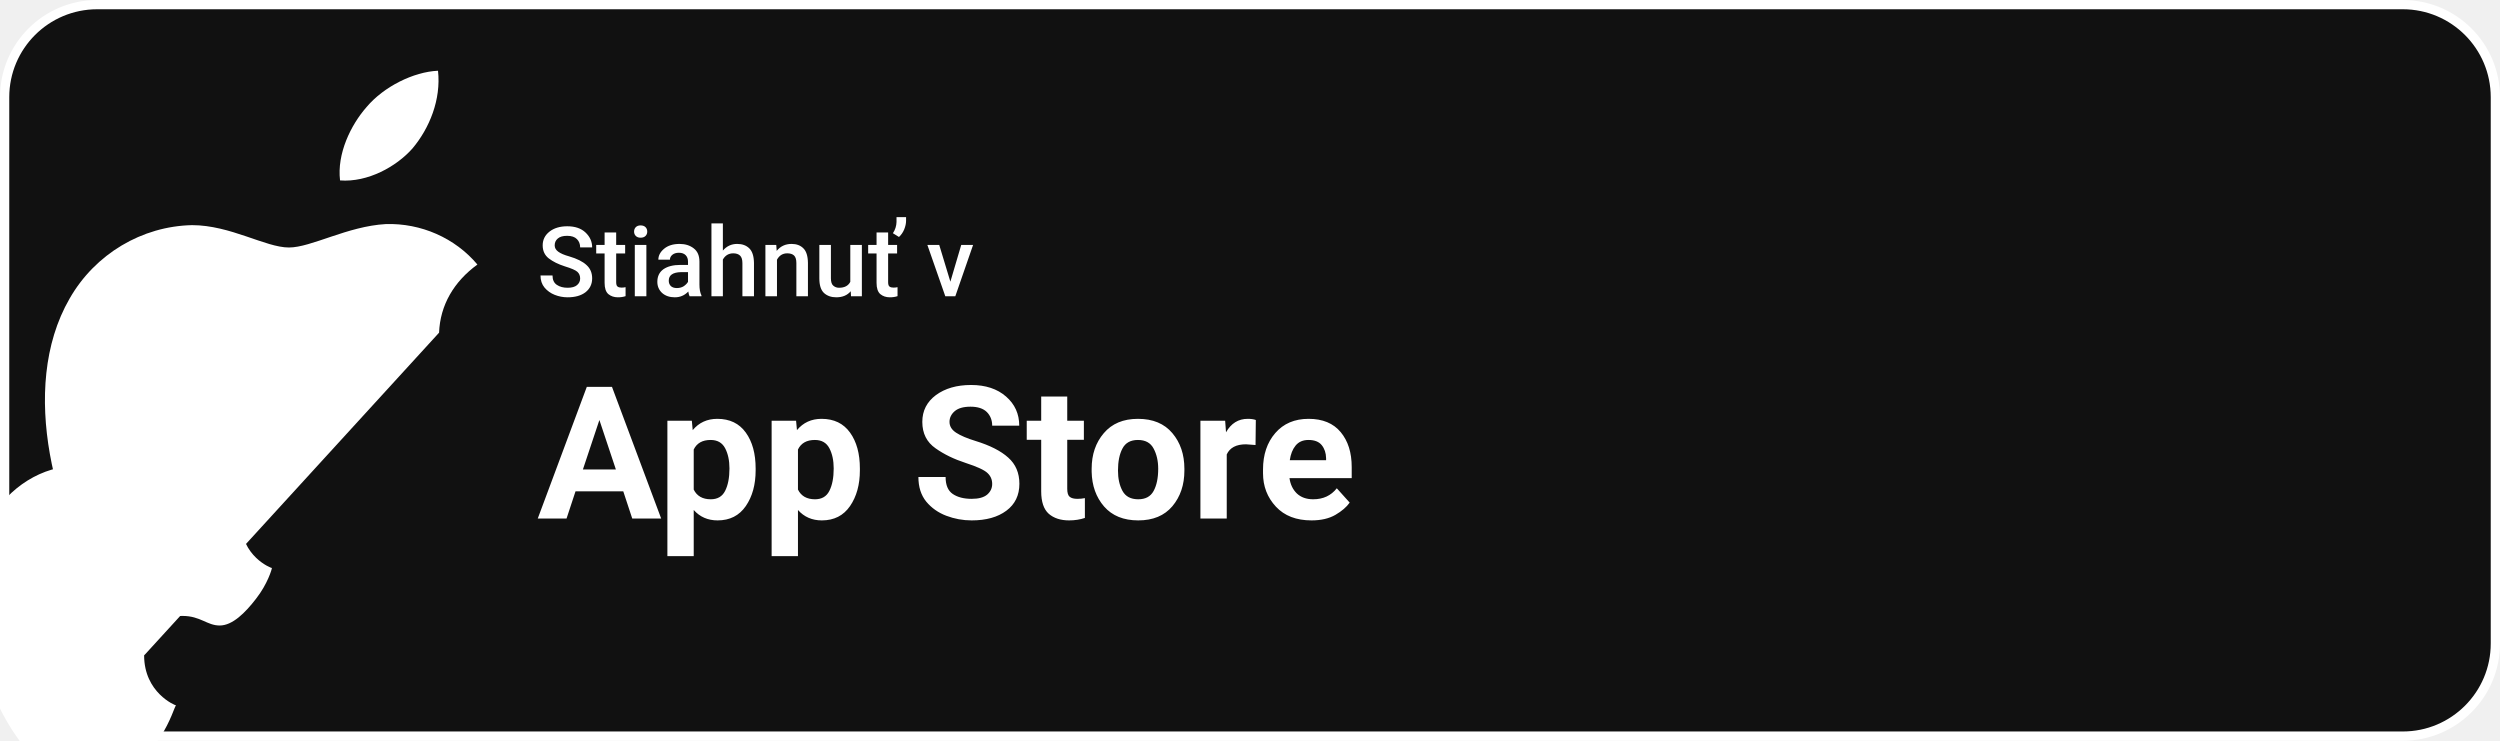
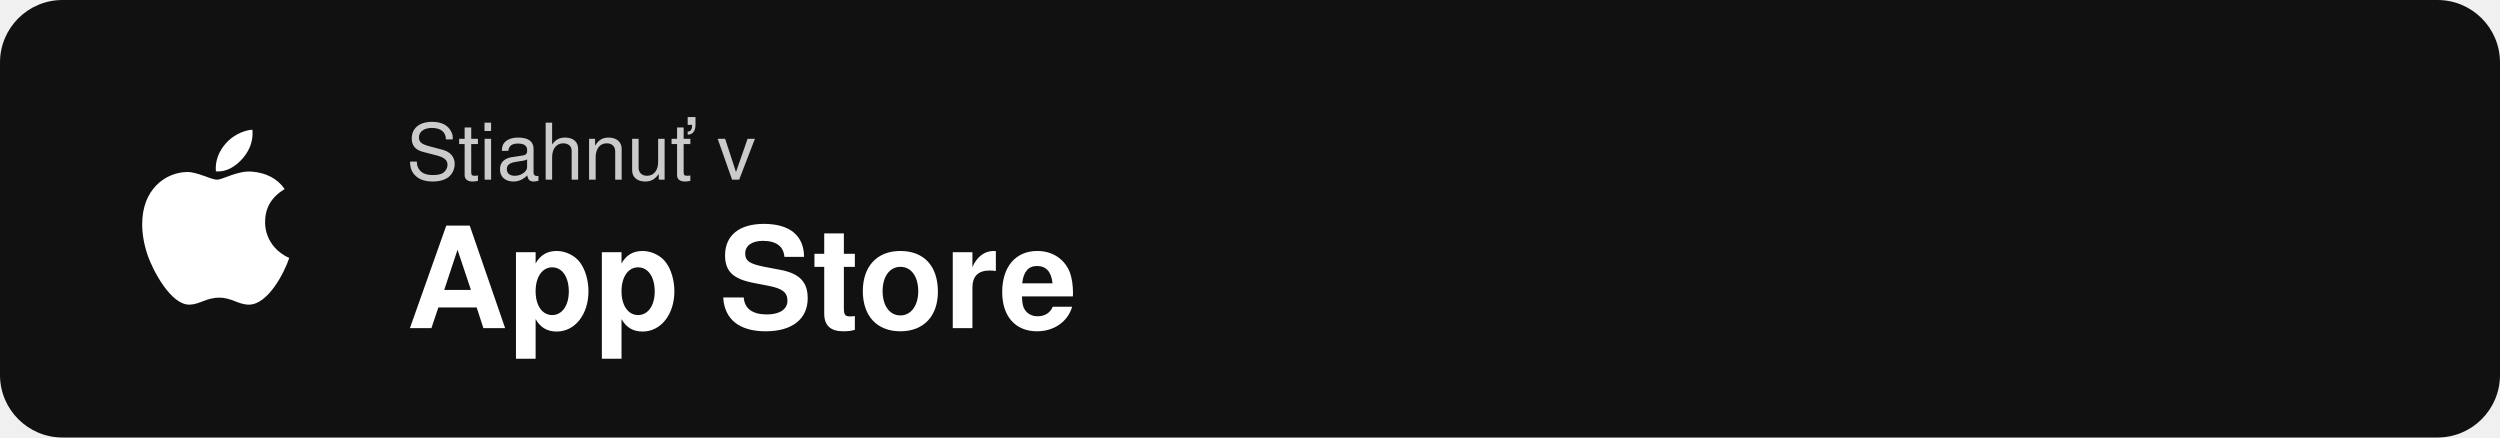
- <svg xmlns="http://www.w3.org/2000/svg" width="270" height="80" viewBox="0 0 270 80" role="img" aria-hidden="true">
-   <rect x="0.5" y="0.5" width="269" height="79" rx="10" ry="10" fill="#111" stroke="#fff" stroke-width="1" />
-   <path fill="#fff" d="M30.8 18.2c.1-2.6 1.4-4.8 3.6-6.4-2.1-2.5-5.3-3.9-8.6-3.8-3.6.2-7 2.2-9.1 2.2-2.2 0-5.5-2.1-9.1-2.1-4.7.1-9.1 2.7-11.5 6.9-4.9 8.5-1.2 21.1 3.5 28 .9 1.3 2 2.8 3.5 2.7 1.4 0 1.9-.9 3.6-.9s2.3.9 3.5.9 2.4-1.2 3.4-2.5c1.1-1.4 1.5-2.8 1.5-2.9-.1 0-2.9-1.1-2.9-4.4.1-2.8 2.2-4.1 2.3-4.2-1.2-1.8-3.1-2-3.7-2-3.2-.3-5.8 1.8-7.3 1.8-1.6 0-4-.8-6.6-.8-3.4 0-6.5 2-8.3 5.1-3.5 6.1-1 15.3 2.5 20.3.9 1.3 2 2.7 3.4 2.7 1.3 0 1.8-.8 3.4-.8 1.5 0 2 .8 3.4.8 1.4 0 2.4-1.3 3.3-2.6 1-1.5 1.4-3 1.5-3-.1 0-3-1.2-3-4.7l.1-.1zm-2.5-17.3c1.6-1.9 2.7-4.6 2.4-7.3-2.3.1-5.1 1.5-6.7 3.4-1.5 1.7-2.8 4.4-2.5 6.9 2.6.2 5.3-1.3 6.8-3z" transform="translate(12, 15) scale(1.15)" />
-   <text x="58" y="32" fill="#fff" font-family="-apple-system,BlinkMacSystemFont,'Segoe UI',Roboto,Helvetica,Arial,sans-serif" font-size="10.5" font-weight="500">Stiahnuť v</text>
-   <text x="58" y="56" fill="#fff" font-family="-apple-system,BlinkMacSystemFont,'Segoe UI',Roboto,Helvetica,Arial,sans-serif" font-size="20" font-weight="700">App Store</text>
+ <svg xmlns="http://www.w3.org/2000/svg" width="320" height="56" viewBox="0 0 320 56" role="img">
+   <rect width="320" height="56" rx="8" fill="#111" />
+   <g transform="translate(18 15) scale(0.05)">
+     <path fill="#fff" d="M318.7 268.7c-.2-36.7 16.4-64.4 50-84.8-18.8-26.9-47.2-41.7-84.7-44.6-35.5-2.8-74.3 20.7-88.5 20.7-15 0-49.4-19.7-76.4-19.7C63.3 141.2 4 184.8 4 273.5q0 39.3 14.4 81.2c12.8 36.7 59 126.7 107.2 125.2 25.2-.6 43-17.9 75.8-17.9 31.8 0 48.3 17.9 76.4 17.9 48.6-.7 90.4-82.5 102.6-119.3-65.2-30.7-61.7-90-61.7-91.9zm-56.6-164.2c27.3-32.4 24.8-61.9 24-72.5-24.1 1.4-52 16.4-67.9 34.9-17.5 19.8-27.8 44.3-25.6 71.9 26.1 2 49.9-11.4 69.5-34.3z" />
+   </g>
+   <text x="52" y="23" fill="#fff" fill-opacity="0.78" font-family="Helvetica, Arial, sans-serif" font-size="10" font-weight="500">Stiahnuť v</text>
+   <text x="52" y="42" fill="#fff" font-family="Helvetica, Arial, sans-serif" font-size="18" font-weight="700">App Store</text>
</svg>
